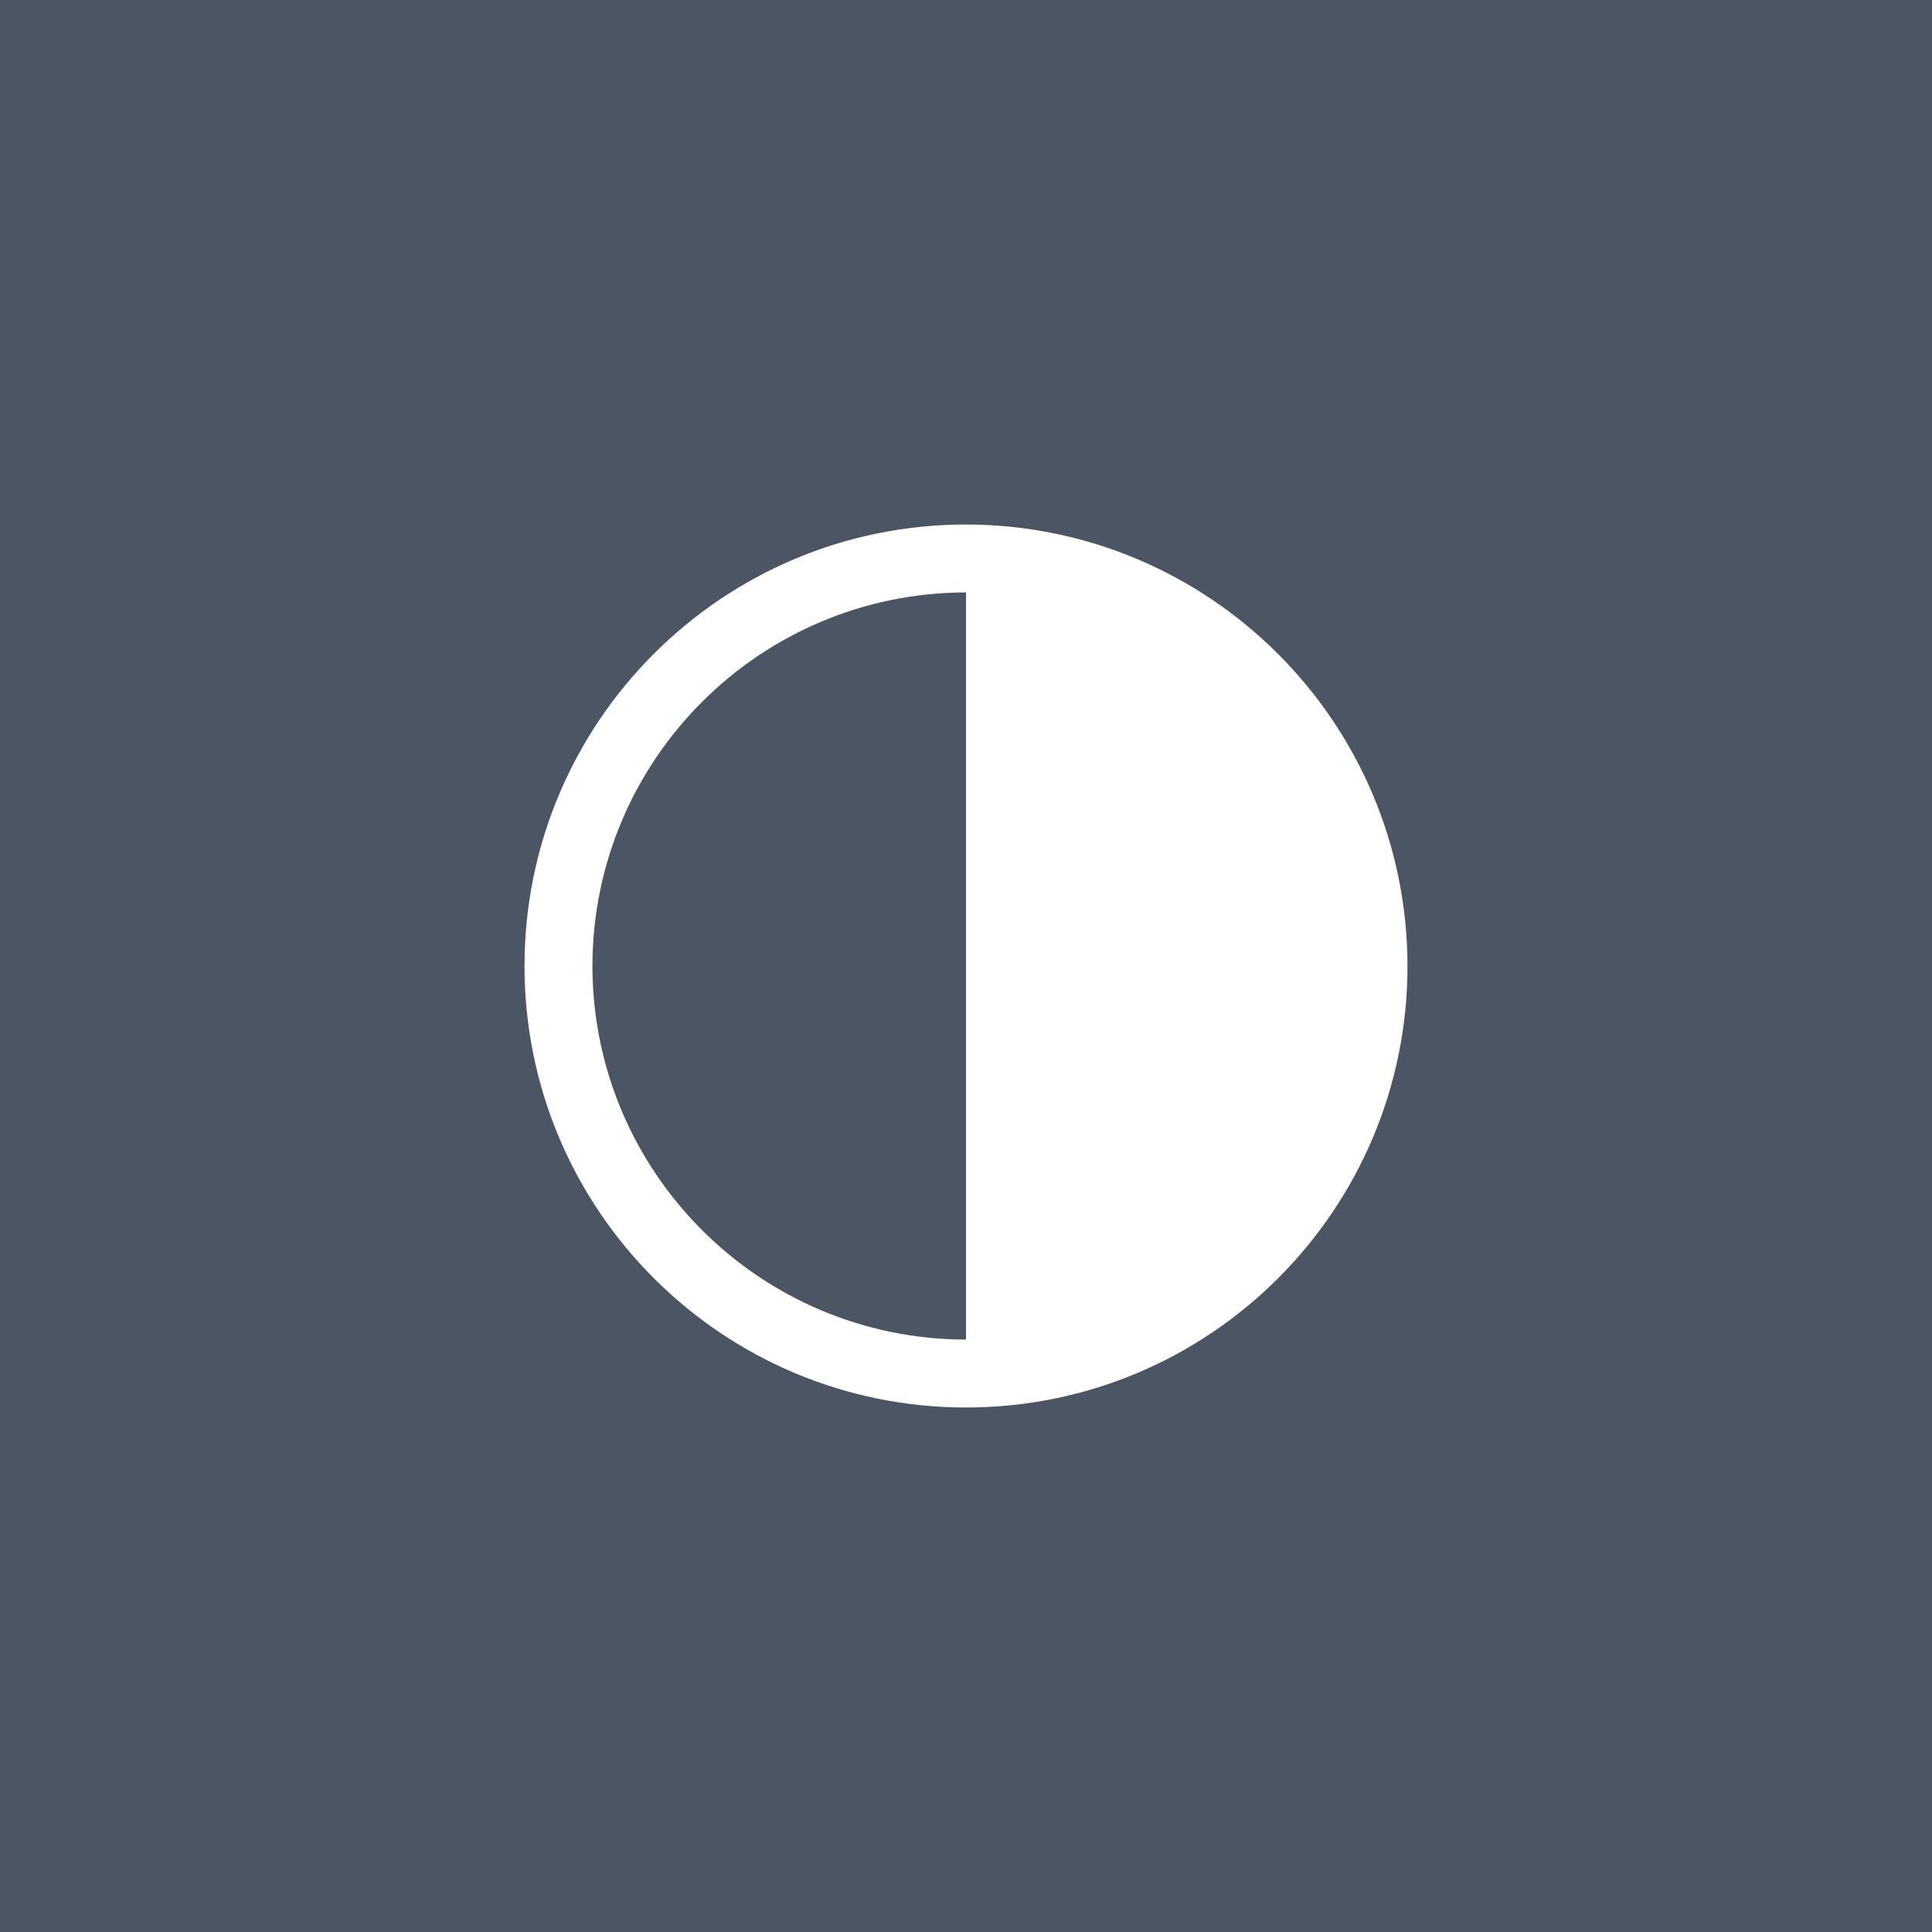
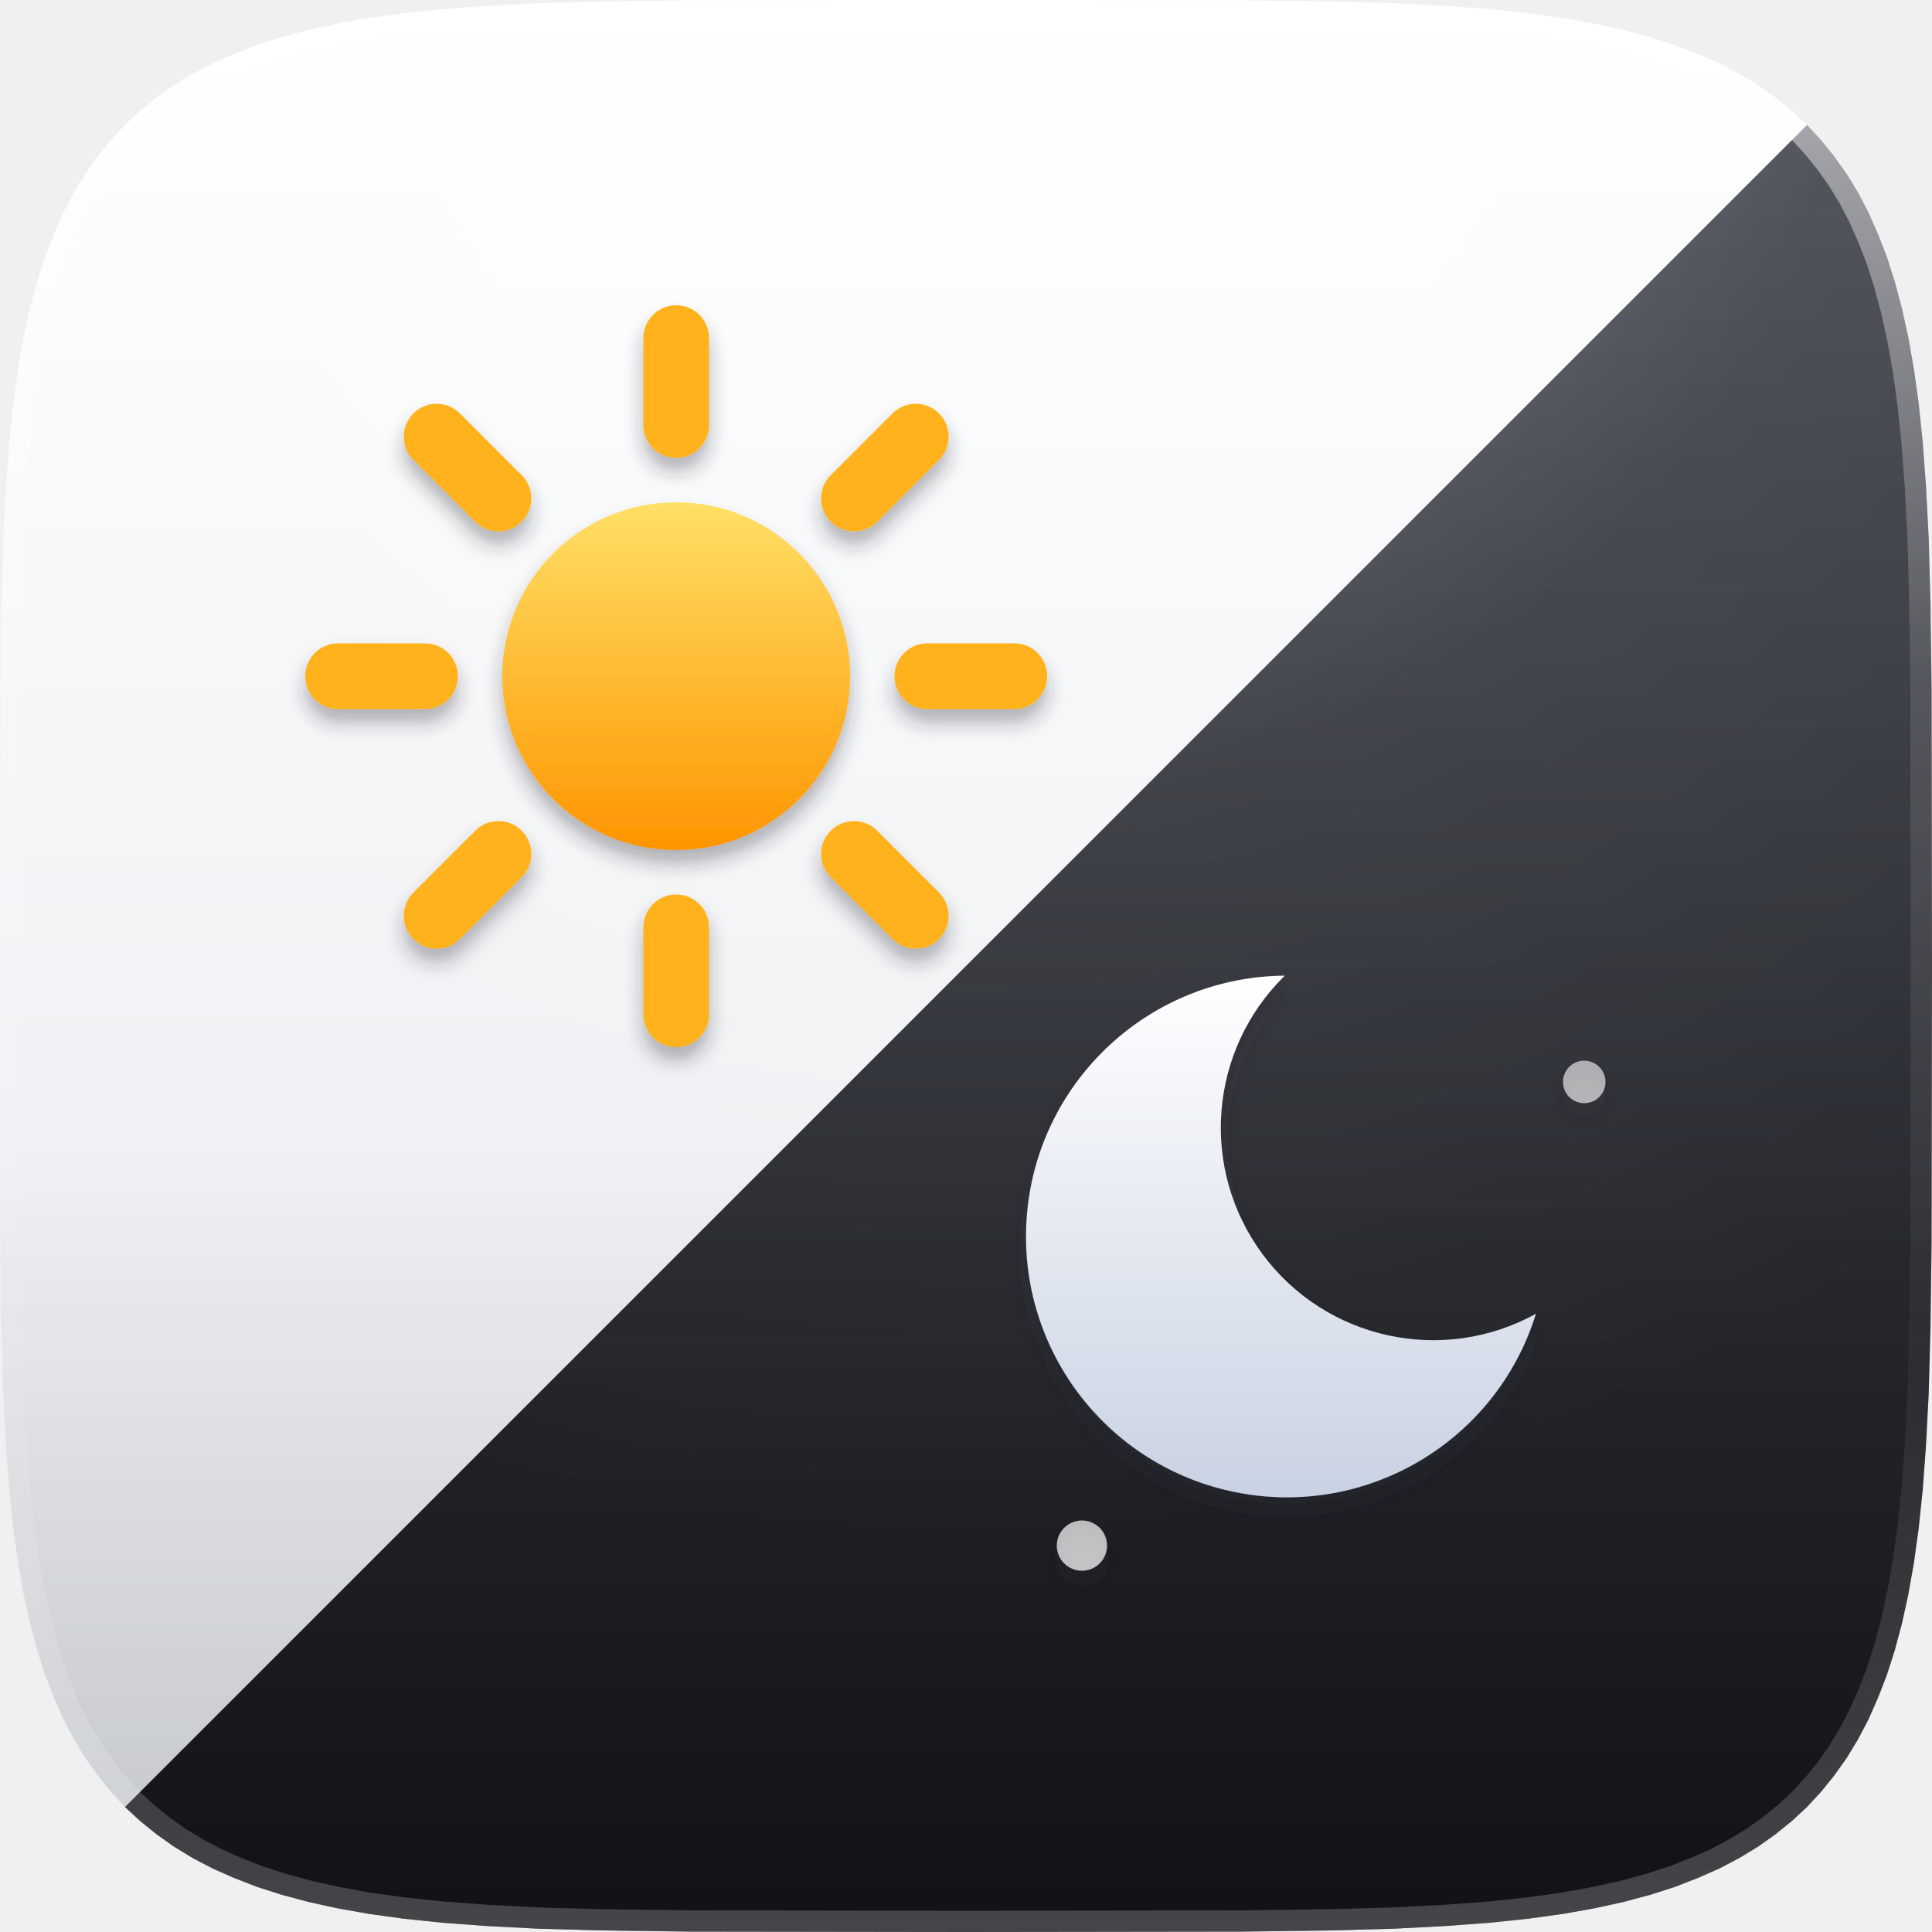
- <svg xmlns="http://www.w3.org/2000/svg" viewBox="0 0 256 256">
-   <rect width="256" height="256" fill="#4b5563" />
-   <g transform="translate(56 56) scale(0.5625)" fill="#fff">
-     <path d="M128,24A104,104,0,1,0,232,128,104.11,104.11,0,0,0,128,24ZM40,128a88.1,88.1,0,0,1,88-88V216A88.1,88.1,0,0,1,40,128Z" />
+ <svg xmlns="http://www.w3.org/2000/svg" viewBox="0 0 100 100" width="100" height="100">
+   <defs>
+     <linearGradient id="bg" x1="0" y1="0" x2="0" y2="1">
+       <stop offset="0" stop-color="#ffffff" />
+       <stop offset="0.55" stop-color="#f1f2f5" />
+       <stop offset="1" stop-color="#dfe2e8" />
+     </linearGradient>
+     <radialGradient id="hl" cx=".5" cy="-.05" r=".85">
+       <stop offset="0" stop-color="#fff" stop-opacity=".38" />
+       <stop offset=".55" stop-color="#fff" stop-opacity=".06" />
+       <stop offset="1" stop-color="#fff" stop-opacity="0" />
+     </radialGradient>
+     <linearGradient id="lo" x1="0" y1="0" x2="0" y2="1">
+       <stop offset="0" stop-color="#000" stop-opacity="0" />
+       <stop offset="0.6" stop-color="#000" stop-opacity="0" />
+       <stop offset="1" stop-color="#000" stop-opacity="0.14" />
+     </linearGradient>
+     <linearGradient id="edge" x1="0" y1="0" x2="0" y2="1">
+       <stop offset="0" stop-color="#fff" stop-opacity="0.55" />
+       <stop offset="0.35" stop-color="#fff" stop-opacity="0.12" />
+       <stop offset="0.7" stop-color="#fff" stop-opacity="0.04" />
+       <stop offset="1" stop-color="#fff" stop-opacity="0.22" />
+     </linearGradient>
+     <linearGradient id="w" x1="0" y1="0" x2="0" y2="1">
+       <stop offset="0" stop-color="#ffffff" />
+       <stop offset="1" stop-color="#fdfdfd" />
+     </linearGradient>
+     <filter id="sh" x="-30%" y="-30%" width="160%" height="170%" color-interpolation-filters="sRGB">
+       <feDropShadow dx="0" dy="2.6" stdDeviation="2.6" flood-color="#2a2d33" flood-opacity=".55" />
+       <feDropShadow dx="0" dy=".7" stdDeviation=".5" flood-color="#2a2d33" flood-opacity=".35" />
+     </filter>
+     <clipPath id="cl">
+       <path d="M100.00 50.00L99.98 64.28L99.92 68.84L99.83 72.14L99.69 74.82L99.52 77.11L99.31 79.12L99.06 80.92L98.77 82.55L98.44 84.05L98.07 85.43L97.66 86.71L97.20 87.89L96.71 89.00L96.17 90.03L95.58 91.00L94.94 91.90L94.26 92.74L93.53 93.53L92.74 94.26L91.90 94.94L91.00 95.58L90.03 96.17L89.00 96.71L87.89 97.20L86.71 97.66L85.43 98.07L84.05 98.44L82.55 98.77L80.92 99.06L79.12 99.31L77.11 99.52L74.82 99.69L72.14 99.83L68.84 99.92L64.28 99.98L50.00 100.00L35.72 99.98L31.16 99.92L27.86 99.83L25.18 99.69L22.89 99.52L20.88 99.31L19.08 99.06L17.45 98.77L15.95 98.44L14.57 98.07L13.29 97.66L12.11 97.20L11.00 96.71L9.97 96.17L9.00 95.58L8.10 94.94L7.26 94.26L6.47 93.53L5.74 92.74L5.06 91.90L4.42 91.00L3.83 90.03L3.29 89.00L2.80 87.89L2.34 86.71L1.93 85.43L1.56 84.05L1.23 82.55L0.94 80.92L0.69 79.12L0.48 77.11L0.31 74.82L0.17 72.14L0.08 68.84L0.02 64.28L0.00 50.00L0.02 35.72L0.08 31.16L0.17 27.86L0.31 25.18L0.48 22.89L0.69 20.88L0.94 19.08L1.23 17.45L1.56 15.95L1.93 14.57L2.34 13.29L2.80 12.11L3.29 11.00L3.83 9.97L4.42 9.00L5.06 8.10L5.74 7.26L6.47 6.47L7.26 5.74L8.10 5.06L9.00 4.42L9.97 3.83L11.00 3.29L12.11 2.80L13.29 2.34L14.57 1.93L15.95 1.56L17.45 1.23L19.08 0.94L20.88 0.69L22.89 0.48L25.18 0.31L27.86 0.17L31.16 0.08L35.72 0.02L50.00 0.00L64.28 0.02L68.84 0.08L72.14 0.17L74.82 0.31L77.11 0.48L79.12 0.69L80.92 0.94L82.55 1.23L84.05 1.56L85.43 1.93L86.71 2.34L87.89 2.80L89.00 3.29L90.03 3.83L91.00 4.42L91.90 5.06L92.74 5.74L93.53 6.47L94.26 7.26L94.94 8.10L95.58 9.00L96.17 9.97L96.71 11.00L97.20 12.11L97.66 13.29L98.07 14.57L98.44 15.95L98.77 17.45L99.06 19.08L99.31 20.88L99.52 22.89L99.69 25.18L99.83 27.86L99.92 31.16L99.98 35.72Z" />
+     </clipPath>
+     <linearGradient id="sun" x1="0" y1="0" x2="0" y2="1">
+       <stop offset="0" stop-color="#ffe066" />
+       <stop offset="1" stop-color="#ff9500" />
+     </linearGradient>
+     <linearGradient id="moon" x1="0" y1="0" x2="0" y2="1">
+       <stop offset="0" stop-color="#ffffff" />
+       <stop offset="1" stop-color="#c9d2e3" />
+     </linearGradient>
+     <linearGradient id="dk" x1="0" y1="0" x2="0" y2="1">
+       <stop offset="0" stop-color="#4a4e57" />
+       <stop offset="1" stop-color="#141519" />
+     </linearGradient>
+   </defs>
+   <path d="M100.00 50.00L99.98 64.28L99.92 68.84L99.83 72.14L99.69 74.82L99.52 77.11L99.31 79.12L99.06 80.92L98.77 82.55L98.44 84.05L98.07 85.43L97.66 86.71L97.20 87.89L96.71 89.00L96.17 90.03L95.58 91.00L94.94 91.90L94.26 92.74L93.53 93.53L92.74 94.26L91.90 94.94L91.00 95.58L90.03 96.17L89.00 96.71L87.89 97.20L86.71 97.66L85.43 98.07L84.05 98.44L82.55 98.77L80.92 99.06L79.12 99.31L77.11 99.52L74.82 99.69L72.14 99.83L68.84 99.92L64.28 99.98L50.00 100.00L35.72 99.98L31.16 99.92L27.86 99.83L25.18 99.69L22.89 99.52L20.88 99.31L19.08 99.06L17.45 98.77L15.95 98.44L14.57 98.07L13.29 97.66L12.11 97.20L11.00 96.71L9.97 96.17L9.00 95.58L8.10 94.94L7.26 94.26L6.47 93.53L5.74 92.74L5.06 91.90L4.42 91.00L3.83 90.03L3.29 89.00L2.80 87.89L2.34 86.71L1.93 85.43L1.56 84.05L1.23 82.55L0.94 80.92L0.69 79.12L0.48 77.11L0.31 74.82L0.17 72.14L0.08 68.84L0.02 64.28L0.00 50.00L0.02 35.72L0.08 31.16L0.17 27.86L0.31 25.18L0.48 22.89L0.69 20.88L0.94 19.08L1.23 17.45L1.56 15.95L1.93 14.57L2.34 13.29L2.80 12.11L3.29 11.00L3.83 9.97L4.42 9.00L5.06 8.10L5.74 7.26L6.47 6.47L7.26 5.74L8.10 5.06L9.00 4.42L9.97 3.83L11.00 3.29L12.11 2.80L13.29 2.34L14.57 1.93L15.95 1.56L17.45 1.23L19.08 0.94L20.88 0.69L22.89 0.48L25.18 0.31L27.86 0.17L31.16 0.08L35.72 0.02L50.00 0.00L64.28 0.02L68.84 0.08L72.14 0.17L74.82 0.31L77.11 0.48L79.12 0.69L80.92 0.94L82.55 1.23L84.05 1.56L85.43 1.93L86.71 2.34L87.89 2.80L89.00 3.29L90.03 3.83L91.00 4.42L91.90 5.06L92.74 5.74L93.53 6.47L94.26 7.26L94.94 8.10L95.58 9.00L96.17 9.97L96.71 11.00L97.20 12.11L97.66 13.29L98.07 14.57L98.44 15.95L98.77 17.45L99.06 19.08L99.31 20.88L99.52 22.89L99.69 25.18L99.83 27.86L99.92 31.16L99.98 35.72Z" fill="url(#bg)" />
+   <g clip-path="url(#cl)">
+     <path d="M100 0V100H0Z" fill="url(#dk)" />
+     <path d="M100.00 50.00L99.98 64.28L99.92 68.84L99.83 72.14L99.69 74.82L99.52 77.11L99.31 79.12L99.06 80.92L98.77 82.55L98.44 84.05L98.07 85.43L97.66 86.71L97.20 87.89L96.71 89.00L96.17 90.03L95.58 91.00L94.94 91.90L94.26 92.74L93.53 93.53L92.74 94.26L91.90 94.94L91.00 95.58L90.03 96.17L89.00 96.71L87.89 97.20L86.71 97.66L85.43 98.07L84.05 98.44L82.55 98.77L80.92 99.06L79.12 99.31L77.11 99.52L74.82 99.69L72.14 99.83L68.84 99.92L64.28 99.98L50.00 100.00L35.72 99.98L31.16 99.92L27.86 99.83L25.18 99.69L22.89 99.52L20.88 99.31L19.08 99.06L17.45 98.77L15.95 98.44L14.57 98.07L13.29 97.66L12.11 97.20L11.00 96.71L9.97 96.17L9.00 95.58L8.10 94.94L7.26 94.26L6.47 93.53L5.74 92.74L5.06 91.90L4.42 91.00L3.83 90.03L3.29 89.00L2.80 87.89L2.34 86.71L1.93 85.43L1.56 84.05L1.23 82.55L0.94 80.92L0.69 79.12L0.48 77.11L0.31 74.82L0.17 72.14L0.08 68.84L0.02 64.28L0.00 50.00L0.02 35.72L0.08 31.16L0.17 27.86L0.31 25.18L0.48 22.89L0.69 20.88L0.94 19.08L1.23 17.45L1.56 15.95L1.93 14.57L2.34 13.29L2.80 12.11L3.29 11.00L3.83 9.97L4.42 9.00L5.06 8.10L5.74 7.26L6.47 6.47L7.26 5.74L8.10 5.06L9.00 4.42L9.97 3.83L11.00 3.29L12.11 2.80L13.29 2.34L14.57 1.93L15.95 1.56L17.45 1.23L19.08 0.94L20.88 0.69L22.89 0.48L25.18 0.31L27.86 0.17L31.16 0.08L35.72 0.02L50.00 0.00L64.28 0.02L68.84 0.08L72.14 0.17L74.82 0.31L77.11 0.48L79.12 0.69L80.92 0.94L82.55 1.23L84.05 1.56L85.43 1.93L86.71 2.34L87.89 2.80L89.00 3.29L90.03 3.83L91.00 4.42L91.90 5.06L92.74 5.74L93.53 6.47L94.26 7.26L94.94 8.10L95.58 9.00L96.17 9.97L96.71 11.00L97.20 12.11L97.66 13.29L98.07 14.57L98.44 15.95L98.77 17.45L99.06 19.08L99.31 20.88L99.52 22.89L99.69 25.18L99.83 27.86L99.92 31.16L99.98 35.72Z" fill="url(#hl)" />
+     <path d="M100.00 50.00L99.98 64.28L99.92 68.84L99.83 72.14L99.69 74.82L99.52 77.11L99.31 79.12L99.06 80.92L98.77 82.55L98.44 84.05L98.07 85.43L97.66 86.71L97.20 87.89L96.71 89.00L96.17 90.03L95.58 91.00L94.94 91.90L94.26 92.74L93.53 93.53L92.74 94.26L91.90 94.94L91.00 95.58L90.03 96.17L89.00 96.71L87.89 97.20L86.71 97.66L85.43 98.07L84.05 98.44L82.55 98.77L80.92 99.06L79.12 99.31L77.11 99.52L74.82 99.69L72.14 99.83L68.84 99.92L64.28 99.98L50.00 100.00L35.72 99.98L31.16 99.92L27.86 99.83L25.18 99.69L22.89 99.52L20.88 99.31L19.08 99.06L17.45 98.77L15.95 98.44L14.57 98.07L13.29 97.66L12.11 97.20L11.00 96.71L9.97 96.17L9.00 95.58L8.10 94.94L7.26 94.26L6.47 93.53L5.74 92.74L5.06 91.90L4.42 91.00L3.83 90.03L3.29 89.00L2.80 87.89L2.34 86.71L1.93 85.43L1.56 84.05L1.23 82.55L0.94 80.92L0.69 79.12L0.48 77.11L0.31 74.82L0.17 72.14L0.08 68.84L0.02 64.28L0.00 50.00L0.02 35.72L0.08 31.16L0.17 27.86L0.31 25.18L0.48 22.89L0.69 20.88L0.94 19.08L1.23 17.45L1.56 15.95L1.93 14.57L2.34 13.29L2.80 12.11L3.29 11.00L3.83 9.97L4.42 9.00L5.06 8.10L5.74 7.26L6.47 6.47L7.26 5.74L8.10 5.06L9.00 4.42L9.97 3.83L11.00 3.29L12.11 2.80L13.29 2.34L14.57 1.93L15.95 1.56L17.45 1.23L19.08 0.94L20.88 0.69L22.89 0.48L25.18 0.31L27.86 0.17L31.16 0.08L35.72 0.02L50.00 0.00L64.28 0.02L68.84 0.08L72.14 0.17L74.82 0.31L77.11 0.48L79.12 0.69L80.92 0.94L82.55 1.23L84.05 1.56L85.43 1.93L86.71 2.34L87.89 2.80L89.00 3.29L90.03 3.83L91.00 4.42L91.90 5.06L92.74 5.74L93.53 6.47L94.26 7.26L94.94 8.10L95.58 9.00L96.17 9.97L96.71 11.00L97.20 12.11L97.66 13.29L98.07 14.57L98.44 15.95L98.77 17.45L99.06 19.08L99.31 20.88L99.52 22.89L99.69 25.18L99.83 27.86L99.92 31.16L99.98 35.72Z" fill="url(#lo)" />
+     <g filter="url(#sh)">
+       <g transform="translate(50 50) scale(1.0) translate(-50 -50)">
+         <g stroke="#ffb21a" stroke-width="3.4" stroke-linecap="round">
+           <path d="M48.0 35.0L52.5 35.0" />
+           <path d="M44.2 44.2L47.4 47.4" />
+           <path d="M35.0 48.0L35.0 52.5" />
+           <path d="M25.8 44.2L22.6 47.4" />
+           <path d="M22.0 35.0L17.5 35.0" />
+           <path d="M25.8 25.8L22.6 22.6" />
+           <path d="M35.0 22.0L35.0 17.5" />
+           <path d="M44.2 25.8L47.4 22.6" />
+         </g>
+         <circle cx="35" cy="35" r="9" fill="url(#sun)" />
+         <path d="M66.5 50.5a13.5 13.5 0 1 0 13 17.5 11 11 0 0 1-13-17.5Z" fill="url(#moon)" />
+         <circle cx="56" cy="80" r="1.3" fill="#fff" opacity=".7" />
+         <circle cx="82" cy="56" r="1.1" fill="#fff" opacity=".6" />
+       </g>
+     </g>
+     <path d="M100.00 50.00L99.98 64.28L99.92 68.84L99.83 72.14L99.69 74.82L99.52 77.11L99.31 79.12L99.06 80.92L98.77 82.55L98.44 84.05L98.07 85.43L97.66 86.71L97.20 87.89L96.71 89.00L96.17 90.03L95.58 91.00L94.94 91.90L94.26 92.74L93.53 93.53L92.74 94.26L91.90 94.94L91.00 95.58L90.03 96.17L89.00 96.71L87.89 97.20L86.71 97.66L85.43 98.07L84.05 98.44L82.55 98.77L80.92 99.06L79.12 99.31L77.11 99.52L74.82 99.69L72.14 99.83L68.84 99.92L64.28 99.98L50.00 100.00L35.72 99.98L31.16 99.92L27.86 99.83L25.18 99.69L22.89 99.52L20.88 99.31L19.08 99.06L17.45 98.77L15.95 98.44L14.57 98.07L13.29 97.66L12.11 97.20L11.00 96.71L9.97 96.17L9.00 95.58L8.10 94.94L7.26 94.26L6.47 93.53L5.74 92.74L5.06 91.90L4.42 91.00L3.83 90.03L3.29 89.00L2.80 87.89L2.34 86.71L1.93 85.43L1.56 84.05L1.23 82.55L0.94 80.92L0.69 79.12L0.48 77.11L0.31 74.82L0.17 72.14L0.08 68.84L0.02 64.28L0.00 50.00L0.02 35.72L0.08 31.16L0.17 27.86L0.31 25.18L0.48 22.89L0.69 20.88L0.94 19.08L1.23 17.45L1.56 15.95L1.93 14.57L2.34 13.29L2.80 12.11L3.29 11.00L3.83 9.97L4.42 9.00L5.06 8.10L5.74 7.26L6.47 6.47L7.26 5.74L8.10 5.06L9.00 4.42L9.97 3.83L11.00 3.29L12.11 2.80L13.29 2.34L14.57 1.93L15.95 1.56L17.45 1.23L19.08 0.94L20.88 0.69L22.89 0.48L25.18 0.31L27.86 0.17L31.16 0.08L35.72 0.02L50.00 0.00L64.28 0.02L68.84 0.08L72.14 0.17L74.82 0.31L77.11 0.48L79.12 0.69L80.92 0.94L82.55 1.23L84.05 1.56L85.43 1.93L86.71 2.34L87.89 2.80L89.00 3.29L90.03 3.83L91.00 4.42L91.90 5.06L92.74 5.74L93.53 6.47L94.26 7.26L94.94 8.10L95.58 9.00L96.17 9.97L96.71 11.00L97.20 12.11L97.66 13.29L98.07 14.57L98.44 15.95L98.77 17.45L99.06 19.08L99.31 20.88L99.52 22.89L99.69 25.18L99.83 27.86L99.92 31.16L99.98 35.72Z" fill="none" stroke="url(#edge)" stroke-width="2.2" />
  </g>
</svg>
